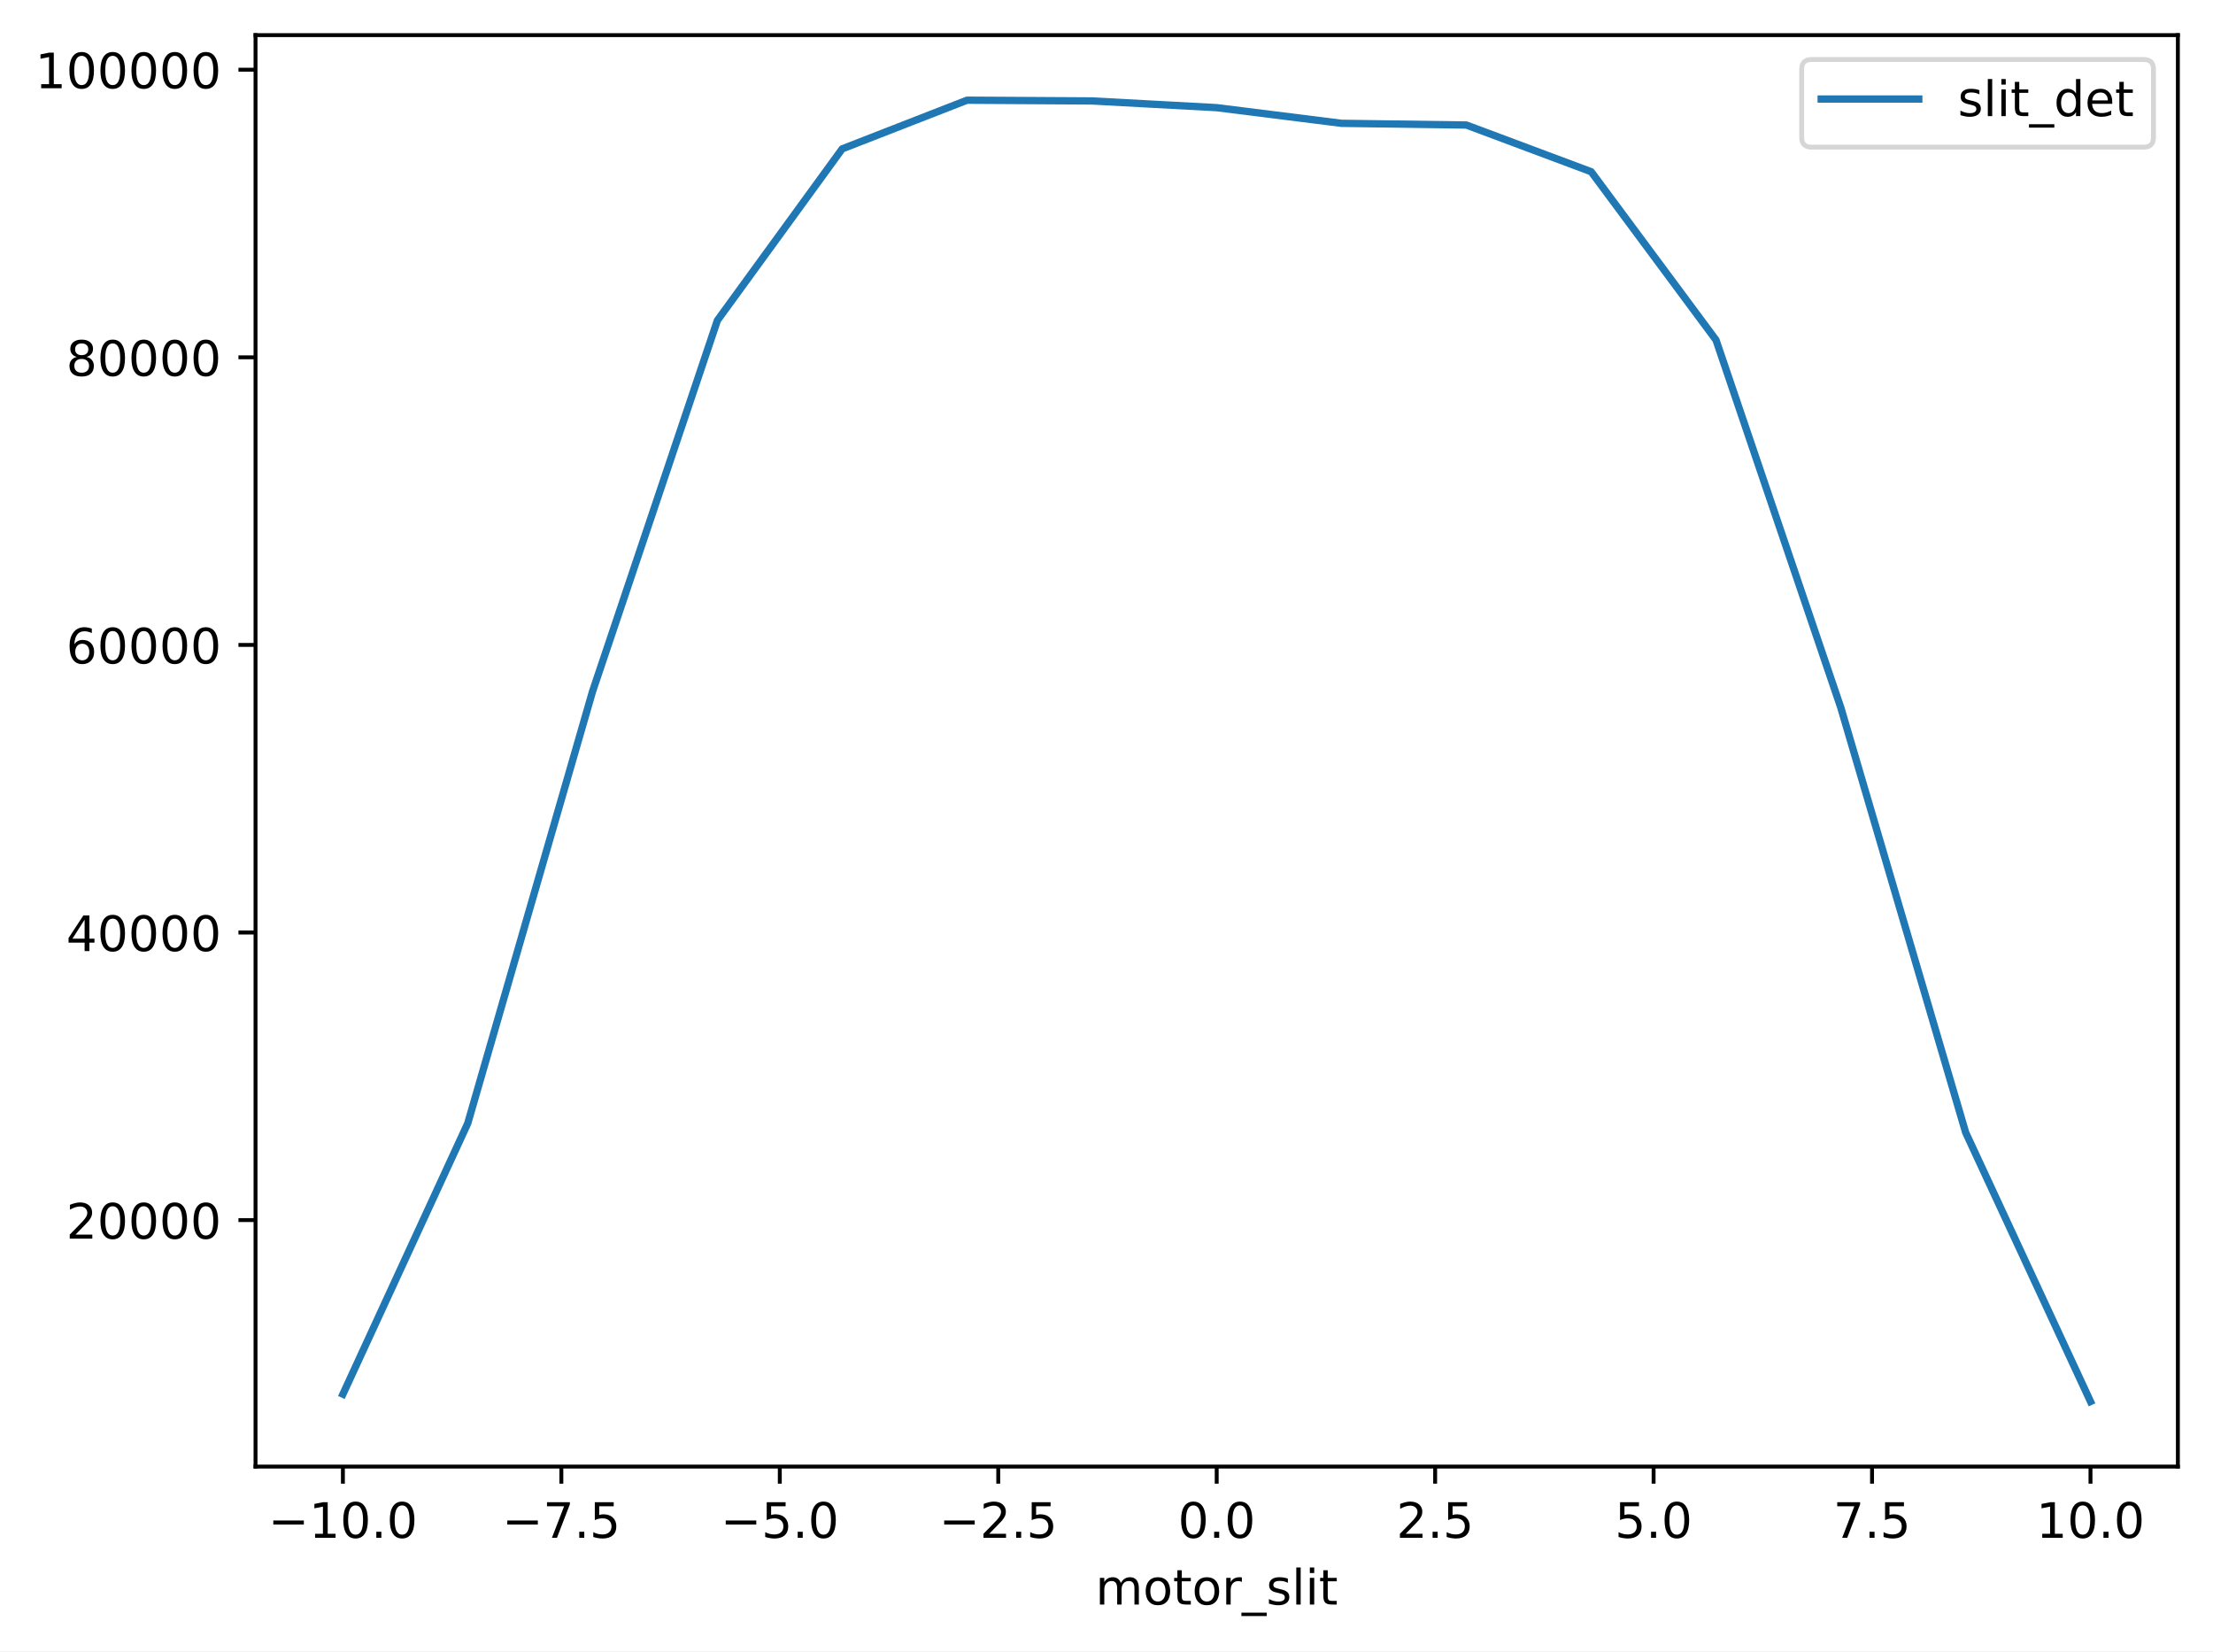
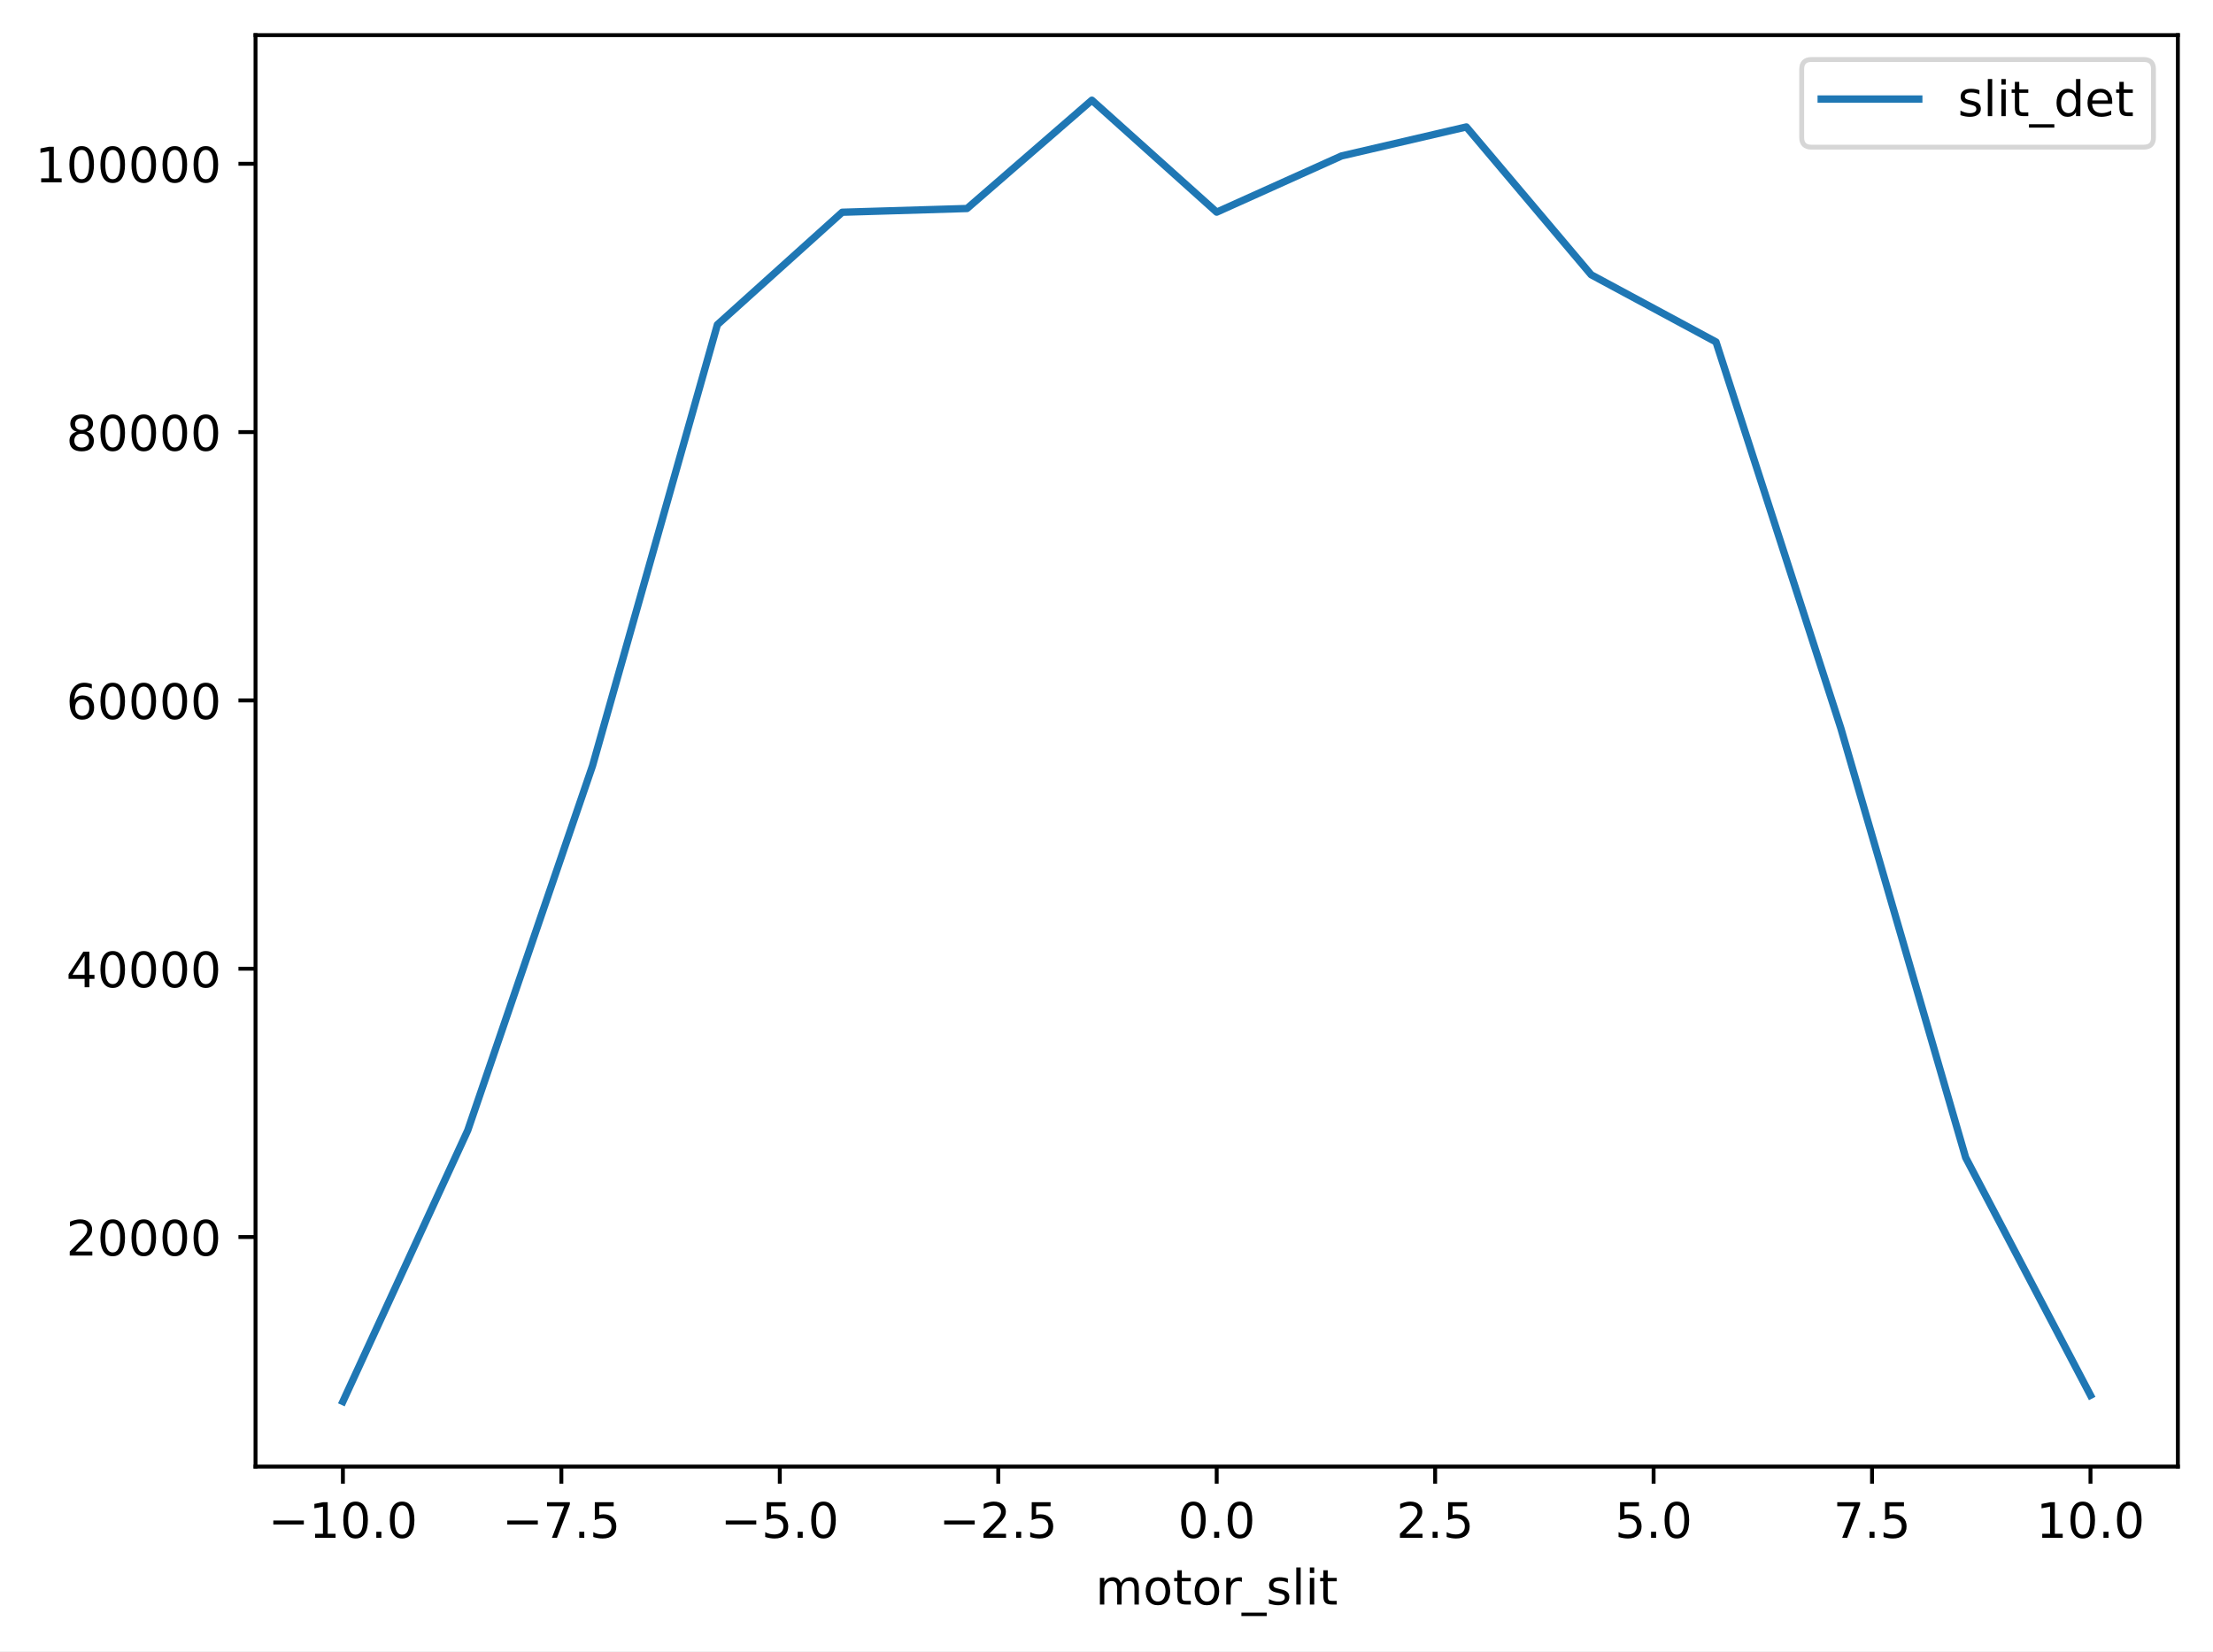
<svg xmlns="http://www.w3.org/2000/svg" xmlns:xlink="http://www.w3.org/1999/xlink" height="338.4pt" version="1.1" viewBox="0 0 453.6 338.4" width="453.6pt">
  <defs>
    <style type="text/css">
*{stroke-linecap:butt;stroke-linejoin:round;}
  </style>
  </defs>
  <g id="figure_1">
    <g id="patch_1">
      <path d="M 0 338.4  L 453.6 338.4  L 453.6 0  L 0 0  z " style="fill:#ffffff;" />
    </g>
    <g id="axes_1">
      <g id="patch_2">
        <path d="M 52.375 300.566  L 446.4 300.566  L 446.4 7.2  L 52.375 7.2  z " style="fill:#ffffff;" />
      </g>
      <g id="matplotlib.axis_1">
        <g id="xtick_1">
          <g id="line2d_1">
            <defs>
-               <path d="M 0 0  L 0 3.5  " id="me936c9227a" style="stroke:#000000;stroke-width:0.8;" />
-             </defs>
-             <g>
-               <use style="stroke:#000000;stroke-width:0.8;" x="70.285" xlink:href="#me936c9227a" y="300.566" />
+               <path d="M 0 0  L 0 3.5  " id="mccc3f70f20" style="stroke:#000000;stroke-width:0.8;" />
+             </defs>
+             <g>
+               <use style="stroke:#000000;stroke-width:0.8;" x="70.285" xlink:href="#mccc3f70f20" y="300.566" />
            </g>
          </g>
          <g id="text_1">
            <defs>
              <path d="M 10.594 35.5  L 73.188 35.5  L 73.188 27.203  L 10.594 27.203  z " id="DejaVuSans-8722" />
              <path d="M 12.406 8.297  L 28.516 8.297  L 28.516 63.922  L 10.984 60.406  L 10.984 69.391  L 28.422 72.906  L 38.281 72.906  L 38.281 8.297  L 54.391 8.297  L 54.391 0  L 12.406 0  z " id="DejaVuSans-49" />
              <path d="M 31.781 66.406  Q 24.172 66.406 20.328 58.906  Q 16.5 51.422 16.5 36.375  Q 16.5 21.391 20.328 13.891  Q 24.172 6.391 31.781 6.391  Q 39.453 6.391 43.281 13.891  Q 47.125 21.391 47.125 36.375  Q 47.125 51.422 43.281 58.906  Q 39.453 66.406 31.781 66.406  z M 31.781 74.219  Q 44.047 74.219 50.516 64.516  Q 56.984 54.828 56.984 36.375  Q 56.984 17.969 50.516 8.266  Q 44.047 -1.422 31.781 -1.422  Q 19.531 -1.422 13.062 8.266  Q 6.594 17.969 6.594 36.375  Q 6.594 54.828 13.062 64.516  Q 19.531 74.219 31.781 74.219  z " id="DejaVuSans-48" />
              <path d="M 10.688 12.406  L 21 12.406  L 21 0  L 10.688 0  z " id="DejaVuSans-46" />
            </defs>
            <g transform="translate(54.96257 315.1641)scale(0.1 -0.1)">
              <use xlink:href="#DejaVuSans-8722" />
              <use x="83.789" xlink:href="#DejaVuSans-49" />
              <use x="147.412" xlink:href="#DejaVuSans-48" />
              <use x="211.035" xlink:href="#DejaVuSans-46" />
              <use x="242.822" xlink:href="#DejaVuSans-48" />
            </g>
          </g>
        </g>
        <g id="xtick_2">
          <g id="line2d_2">
            <g>
-               <use style="stroke:#000000;stroke-width:0.8;" x="115.061" xlink:href="#me936c9227a" y="300.566" />
+               <use style="stroke:#000000;stroke-width:0.8;" x="115.061" xlink:href="#mccc3f70f20" y="300.566" />
            </g>
          </g>
          <g id="text_2">
            <defs>
              <path d="M 8.203 72.906  L 55.078 72.906  L 55.078 68.703  L 28.609 0  L 18.312 0  L 43.219 64.594  L 8.203 64.594  z " id="DejaVuSans-55" />
              <path d="M 10.797 72.906  L 49.516 72.906  L 49.516 64.594  L 19.828 64.594  L 19.828 46.734  Q 21.969 47.469 24.109 47.828  Q 26.266 48.188 28.422 48.188  Q 40.625 48.188 47.75 41.5  Q 54.891 34.812 54.891 23.391  Q 54.891 11.625 47.562 5.094  Q 40.234 -1.422 26.906 -1.422  Q 22.312 -1.422 17.547 -0.641  Q 12.797 0.141 7.719 1.703  L 7.719 11.625  Q 12.109 9.234 16.797 8.062  Q 21.484 6.891 26.703 6.891  Q 35.156 6.891 40.078 11.328  Q 45.016 15.766 45.016 23.391  Q 45.016 31 40.078 35.438  Q 35.156 39.891 26.703 39.891  Q 22.75 39.891 18.812 39.016  Q 14.891 38.141 10.797 36.281  z " id="DejaVuSans-53" />
            </defs>
            <g transform="translate(102.9194 315.1641)scale(0.1 -0.1)">
              <use xlink:href="#DejaVuSans-8722" />
              <use x="83.789" xlink:href="#DejaVuSans-55" />
              <use x="147.412" xlink:href="#DejaVuSans-46" />
              <use x="179.199" xlink:href="#DejaVuSans-53" />
            </g>
          </g>
        </g>
        <g id="xtick_3">
          <g id="line2d_3">
            <g>
-               <use style="stroke:#000000;stroke-width:0.8;" x="159.836" xlink:href="#me936c9227a" y="300.566" />
+               <use style="stroke:#000000;stroke-width:0.8;" x="159.836" xlink:href="#mccc3f70f20" y="300.566" />
            </g>
          </g>
          <g id="text_3">
            <g transform="translate(147.695 315.1641)scale(0.1 -0.1)">
              <use xlink:href="#DejaVuSans-8722" />
              <use x="83.789" xlink:href="#DejaVuSans-53" />
              <use x="147.412" xlink:href="#DejaVuSans-46" />
              <use x="179.199" xlink:href="#DejaVuSans-48" />
            </g>
          </g>
        </g>
        <g id="xtick_4">
          <g id="line2d_4">
            <g>
-               <use style="stroke:#000000;stroke-width:0.8;" x="204.612" xlink:href="#me936c9227a" y="300.566" />
+               <use style="stroke:#000000;stroke-width:0.8;" x="204.612" xlink:href="#mccc3f70f20" y="300.566" />
            </g>
          </g>
          <g id="text_4">
            <defs>
              <path d="M 19.188 8.297  L 53.609 8.297  L 53.609 0  L 7.328 0  L 7.328 8.297  Q 12.938 14.109 22.625 23.891  Q 32.328 33.688 34.812 36.531  Q 39.547 41.844 41.422 45.531  Q 43.312 49.219 43.312 52.781  Q 43.312 58.594 39.234 62.25  Q 35.156 65.922 28.609 65.922  Q 23.969 65.922 18.812 64.312  Q 13.672 62.703 7.812 59.422  L 7.812 69.391  Q 13.766 71.781 18.938 73  Q 24.125 74.219 28.422 74.219  Q 39.75 74.219 46.484 68.547  Q 53.219 62.891 53.219 53.422  Q 53.219 48.922 51.531 44.891  Q 49.859 40.875 45.406 35.406  Q 44.188 33.984 37.641 27.219  Q 31.109 20.453 19.188 8.297  z " id="DejaVuSans-50" />
            </defs>
            <g transform="translate(192.4705 315.1641)scale(0.1 -0.1)">
              <use xlink:href="#DejaVuSans-8722" />
              <use x="83.789" xlink:href="#DejaVuSans-50" />
              <use x="147.412" xlink:href="#DejaVuSans-46" />
              <use x="179.199" xlink:href="#DejaVuSans-53" />
            </g>
          </g>
        </g>
        <g id="xtick_5">
          <g id="line2d_5">
            <g>
-               <use style="stroke:#000000;stroke-width:0.8;" x="249.387" xlink:href="#me936c9227a" y="300.566" />
+               <use style="stroke:#000000;stroke-width:0.8;" x="249.387" xlink:href="#mccc3f70f20" y="300.566" />
            </g>
          </g>
          <g id="text_5">
            <g transform="translate(241.4359 315.1641)scale(0.1 -0.1)">
              <use xlink:href="#DejaVuSans-48" />
              <use x="63.623" xlink:href="#DejaVuSans-46" />
              <use x="95.41" xlink:href="#DejaVuSans-48" />
            </g>
          </g>
        </g>
        <g id="xtick_6">
          <g id="line2d_6">
            <g>
-               <use style="stroke:#000000;stroke-width:0.8;" x="294.163" xlink:href="#me936c9227a" y="300.566" />
+               <use style="stroke:#000000;stroke-width:0.8;" x="294.163" xlink:href="#mccc3f70f20" y="300.566" />
            </g>
          </g>
          <g id="text_6">
            <g transform="translate(286.2115 315.1641)scale(0.1 -0.1)">
              <use xlink:href="#DejaVuSans-50" />
              <use x="63.623" xlink:href="#DejaVuSans-46" />
              <use x="95.41" xlink:href="#DejaVuSans-53" />
            </g>
          </g>
        </g>
        <g id="xtick_7">
          <g id="line2d_7">
            <g>
-               <use style="stroke:#000000;stroke-width:0.8;" x="338.939" xlink:href="#me936c9227a" y="300.566" />
+               <use style="stroke:#000000;stroke-width:0.8;" x="338.939" xlink:href="#mccc3f70f20" y="300.566" />
            </g>
          </g>
          <g id="text_7">
            <g transform="translate(330.9871 315.1641)scale(0.1 -0.1)">
              <use xlink:href="#DejaVuSans-53" />
              <use x="63.623" xlink:href="#DejaVuSans-46" />
              <use x="95.41" xlink:href="#DejaVuSans-48" />
            </g>
          </g>
        </g>
        <g id="xtick_8">
          <g id="line2d_8">
            <g>
-               <use style="stroke:#000000;stroke-width:0.8;" x="383.714" xlink:href="#me936c9227a" y="300.566" />
+               <use style="stroke:#000000;stroke-width:0.8;" x="383.714" xlink:href="#mccc3f70f20" y="300.566" />
            </g>
          </g>
          <g id="text_8">
            <g transform="translate(375.7626 315.1641)scale(0.1 -0.1)">
              <use xlink:href="#DejaVuSans-55" />
              <use x="63.623" xlink:href="#DejaVuSans-46" />
              <use x="95.41" xlink:href="#DejaVuSans-53" />
            </g>
          </g>
        </g>
        <g id="xtick_9">
          <g id="line2d_9">
            <g>
-               <use style="stroke:#000000;stroke-width:0.8;" x="428.49" xlink:href="#me936c9227a" y="300.566" />
+               <use style="stroke:#000000;stroke-width:0.8;" x="428.49" xlink:href="#mccc3f70f20" y="300.566" />
            </g>
          </g>
          <g id="text_9">
            <g transform="translate(417.357 315.1641)scale(0.1 -0.1)">
              <use xlink:href="#DejaVuSans-49" />
              <use x="63.623" xlink:href="#DejaVuSans-48" />
              <use x="127.246" xlink:href="#DejaVuSans-46" />
              <use x="159.033" xlink:href="#DejaVuSans-48" />
            </g>
          </g>
        </g>
        <g id="text_10">
          <defs>
            <path d="M 52 44.188  Q 55.375 50.25 60.062 53.125  Q 64.75 56 71.094 56  Q 79.641 56 84.281 50.016  Q 88.922 44.047 88.922 33.016  L 88.922 0  L 79.891 0  L 79.891 32.719  Q 79.891 40.578 77.094 44.375  Q 74.312 48.188 68.609 48.188  Q 61.625 48.188 57.562 43.547  Q 53.516 38.922 53.516 30.906  L 53.516 0  L 44.484 0  L 44.484 32.719  Q 44.484 40.625 41.703 44.406  Q 38.922 48.188 33.109 48.188  Q 26.219 48.188 22.156 43.531  Q 18.109 38.875 18.109 30.906  L 18.109 0  L 9.078 0  L 9.078 54.688  L 18.109 54.688  L 18.109 46.188  Q 21.188 51.219 25.484 53.609  Q 29.781 56 35.688 56  Q 41.656 56 45.828 52.969  Q 50 49.953 52 44.188  z " id="DejaVuSans-109" />
            <path d="M 30.609 48.391  Q 23.391 48.391 19.188 42.75  Q 14.984 37.109 14.984 27.297  Q 14.984 17.484 19.156 11.844  Q 23.344 6.203 30.609 6.203  Q 37.797 6.203 41.984 11.859  Q 46.188 17.531 46.188 27.297  Q 46.188 37.016 41.984 42.703  Q 37.797 48.391 30.609 48.391  z M 30.609 56  Q 42.328 56 49.016 48.375  Q 55.719 40.766 55.719 27.297  Q 55.719 13.875 49.016 6.219  Q 42.328 -1.422 30.609 -1.422  Q 18.844 -1.422 12.172 6.219  Q 5.516 13.875 5.516 27.297  Q 5.516 40.766 12.172 48.375  Q 18.844 56 30.609 56  z " id="DejaVuSans-111" />
            <path d="M 18.312 70.219  L 18.312 54.688  L 36.812 54.688  L 36.812 47.703  L 18.312 47.703  L 18.312 18.016  Q 18.312 11.328 20.141 9.422  Q 21.969 7.516 27.594 7.516  L 36.812 7.516  L 36.812 0  L 27.594 0  Q 17.188 0 13.234 3.875  Q 9.281 7.766 9.281 18.016  L 9.281 47.703  L 2.688 47.703  L 2.688 54.688  L 9.281 54.688  L 9.281 70.219  z " id="DejaVuSans-116" />
            <path d="M 41.109 46.297  Q 39.594 47.172 37.812 47.578  Q 36.031 48 33.891 48  Q 26.266 48 22.188 43.047  Q 18.109 38.094 18.109 28.812  L 18.109 0  L 9.078 0  L 9.078 54.688  L 18.109 54.688  L 18.109 46.188  Q 20.953 51.172 25.484 53.578  Q 30.031 56 36.531 56  Q 37.453 56 38.578 55.875  Q 39.703 55.766 41.062 55.516  z " id="DejaVuSans-114" />
            <path d="M 50.984 -16.609  L 50.984 -23.578  L -0.984 -23.578  L -0.984 -16.609  z " id="DejaVuSans-95" />
            <path d="M 44.281 53.078  L 44.281 44.578  Q 40.484 46.531 36.375 47.5  Q 32.281 48.484 27.875 48.484  Q 21.188 48.484 17.844 46.438  Q 14.5 44.391 14.5 40.281  Q 14.5 37.156 16.891 35.375  Q 19.281 33.594 26.516 31.984  L 29.594 31.297  Q 39.156 29.25 43.188 25.516  Q 47.219 21.781 47.219 15.094  Q 47.219 7.469 41.188 3.016  Q 35.156 -1.422 24.609 -1.422  Q 20.219 -1.422 15.453 -0.562  Q 10.688 0.297 5.422 2  L 5.422 11.281  Q 10.406 8.688 15.234 7.391  Q 20.062 6.109 24.812 6.109  Q 31.156 6.109 34.562 8.281  Q 37.984 10.453 37.984 14.406  Q 37.984 18.062 35.516 20.016  Q 33.062 21.969 24.703 23.781  L 21.578 24.516  Q 13.234 26.266 9.516 29.906  Q 5.812 33.547 5.812 39.891  Q 5.812 47.609 11.281 51.797  Q 16.75 56 26.812 56  Q 31.781 56 36.172 55.266  Q 40.578 54.547 44.281 53.078  z " id="DejaVuSans-115" />
            <path d="M 9.422 75.984  L 18.406 75.984  L 18.406 0  L 9.422 0  z " id="DejaVuSans-108" />
            <path d="M 9.422 54.688  L 18.406 54.688  L 18.406 0  L 9.422 0  z M 9.422 75.984  L 18.406 75.984  L 18.406 64.594  L 9.422 64.594  z " id="DejaVuSans-105" />
          </defs>
          <g transform="translate(224.5398 328.8422)scale(0.1 -0.1)">
            <use xlink:href="#DejaVuSans-109" />
            <use x="97.412" xlink:href="#DejaVuSans-111" />
            <use x="158.594" xlink:href="#DejaVuSans-116" />
            <use x="197.803" xlink:href="#DejaVuSans-111" />
            <use x="258.984" xlink:href="#DejaVuSans-114" />
            <use x="300.098" xlink:href="#DejaVuSans-95" />
            <use x="350.098" xlink:href="#DejaVuSans-115" />
            <use x="402.197" xlink:href="#DejaVuSans-108" />
            <use x="429.98" xlink:href="#DejaVuSans-105" />
            <use x="457.764" xlink:href="#DejaVuSans-116" />
          </g>
        </g>
      </g>
      <g id="matplotlib.axis_2">
        <g id="ytick_1">
          <g id="line2d_10">
            <defs>
-               <path d="M 0 0  L -3.5 0  " id="m374f431765" style="stroke:#000000;stroke-width:0.8;" />
-             </defs>
-             <g>
-               <use style="stroke:#000000;stroke-width:0.8;" x="52.375" xlink:href="#m374f431765" y="250.053" />
+               <path d="M 0 0  L -3.5 0  " id="m1b6a6036f6" style="stroke:#000000;stroke-width:0.8;" />
+             </defs>
+             <g>
+               <use style="stroke:#000000;stroke-width:0.8;" x="52.375" xlink:href="#m1b6a6036f6" y="253.521" />
            </g>
          </g>
          <g id="text_11">
-             <g transform="translate(13.5625 253.8522)scale(0.1 -0.1)">
+             <g transform="translate(13.5625 257.3198)scale(0.1 -0.1)">
              <use xlink:href="#DejaVuSans-50" />
              <use x="63.623" xlink:href="#DejaVuSans-48" />
              <use x="127.246" xlink:href="#DejaVuSans-48" />
              <use x="190.869" xlink:href="#DejaVuSans-48" />
              <use x="254.492" xlink:href="#DejaVuSans-48" />
            </g>
          </g>
        </g>
        <g id="ytick_2">
          <g id="line2d_11">
            <g>
-               <use style="stroke:#000000;stroke-width:0.8;" x="52.375" xlink:href="#m374f431765" y="191.111" />
+               <use style="stroke:#000000;stroke-width:0.8;" x="52.375" xlink:href="#m1b6a6036f6" y="198.533" />
            </g>
          </g>
          <g id="text_12">
            <defs>
              <path d="M 37.797 64.312  L 12.891 25.391  L 37.797 25.391  z M 35.203 72.906  L 47.609 72.906  L 47.609 25.391  L 58.016 25.391  L 58.016 17.188  L 47.609 17.188  L 47.609 0  L 37.797 0  L 37.797 17.188  L 4.891 17.188  L 4.891 26.703  z " id="DejaVuSans-52" />
            </defs>
-             <g transform="translate(13.5625 194.91)scale(0.1 -0.1)">
+             <g transform="translate(13.5625 202.3321)scale(0.1 -0.1)">
              <use xlink:href="#DejaVuSans-52" />
              <use x="63.623" xlink:href="#DejaVuSans-48" />
              <use x="127.246" xlink:href="#DejaVuSans-48" />
              <use x="190.869" xlink:href="#DejaVuSans-48" />
              <use x="254.492" xlink:href="#DejaVuSans-48" />
            </g>
          </g>
        </g>
        <g id="ytick_3">
          <g id="line2d_12">
            <g>
-               <use style="stroke:#000000;stroke-width:0.8;" x="52.375" xlink:href="#m374f431765" y="132.168" />
+               <use style="stroke:#000000;stroke-width:0.8;" x="52.375" xlink:href="#m1b6a6036f6" y="143.545" />
            </g>
          </g>
          <g id="text_13">
            <defs>
              <path d="M 33.016 40.375  Q 26.375 40.375 22.484 35.828  Q 18.609 31.297 18.609 23.391  Q 18.609 15.531 22.484 10.953  Q 26.375 6.391 33.016 6.391  Q 39.656 6.391 43.531 10.953  Q 47.406 15.531 47.406 23.391  Q 47.406 31.297 43.531 35.828  Q 39.656 40.375 33.016 40.375  z M 52.594 71.297  L 52.594 62.312  Q 48.875 64.062 45.094 64.984  Q 41.312 65.922 37.594 65.922  Q 27.828 65.922 22.672 59.328  Q 17.531 52.734 16.797 39.406  Q 19.672 43.656 24.016 45.922  Q 28.375 48.188 33.594 48.188  Q 44.578 48.188 50.953 41.516  Q 57.328 34.859 57.328 23.391  Q 57.328 12.156 50.688 5.359  Q 44.047 -1.422 33.016 -1.422  Q 20.359 -1.422 13.672 8.266  Q 6.984 17.969 6.984 36.375  Q 6.984 53.656 15.188 63.938  Q 23.391 74.219 37.203 74.219  Q 40.922 74.219 44.703 73.484  Q 48.484 72.75 52.594 71.297  z " id="DejaVuSans-54" />
            </defs>
-             <g transform="translate(13.5625 135.9677)scale(0.1 -0.1)">
+             <g transform="translate(13.5625 147.3443)scale(0.1 -0.1)">
              <use xlink:href="#DejaVuSans-54" />
              <use x="63.623" xlink:href="#DejaVuSans-48" />
              <use x="127.246" xlink:href="#DejaVuSans-48" />
              <use x="190.869" xlink:href="#DejaVuSans-48" />
              <use x="254.492" xlink:href="#DejaVuSans-48" />
            </g>
          </g>
        </g>
        <g id="ytick_4">
          <g id="line2d_13">
            <g>
-               <use style="stroke:#000000;stroke-width:0.8;" x="52.375" xlink:href="#m374f431765" y="73.226" />
+               <use style="stroke:#000000;stroke-width:0.8;" x="52.375" xlink:href="#m1b6a6036f6" y="88.557" />
            </g>
          </g>
          <g id="text_14">
            <defs>
              <path d="M 31.781 34.625  Q 24.75 34.625 20.719 30.859  Q 16.703 27.094 16.703 20.516  Q 16.703 13.922 20.719 10.156  Q 24.75 6.391 31.781 6.391  Q 38.812 6.391 42.859 10.172  Q 46.922 13.969 46.922 20.516  Q 46.922 27.094 42.891 30.859  Q 38.875 34.625 31.781 34.625  z M 21.922 38.812  Q 15.578 40.375 12.031 44.719  Q 8.5 49.078 8.5 55.328  Q 8.5 64.062 14.719 69.141  Q 20.953 74.219 31.781 74.219  Q 42.672 74.219 48.875 69.141  Q 55.078 64.062 55.078 55.328  Q 55.078 49.078 51.531 44.719  Q 48 40.375 41.703 38.812  Q 48.828 37.156 52.797 32.312  Q 56.781 27.484 56.781 20.516  Q 56.781 9.906 50.312 4.234  Q 43.844 -1.422 31.781 -1.422  Q 19.734 -1.422 13.25 4.234  Q 6.781 9.906 6.781 20.516  Q 6.781 27.484 10.781 32.312  Q 14.797 37.156 21.922 38.812  z M 18.312 54.391  Q 18.312 48.734 21.844 45.562  Q 25.391 42.391 31.781 42.391  Q 38.141 42.391 41.719 45.562  Q 45.312 48.734 45.312 54.391  Q 45.312 60.062 41.719 63.234  Q 38.141 66.406 31.781 66.406  Q 25.391 66.406 21.844 63.234  Q 18.312 60.062 18.312 54.391  z " id="DejaVuSans-56" />
            </defs>
-             <g transform="translate(13.5625 77.02545)scale(0.1 -0.1)">
+             <g transform="translate(13.5625 92.3566)scale(0.1 -0.1)">
              <use xlink:href="#DejaVuSans-56" />
              <use x="63.623" xlink:href="#DejaVuSans-48" />
              <use x="127.246" xlink:href="#DejaVuSans-48" />
              <use x="190.869" xlink:href="#DejaVuSans-48" />
              <use x="254.492" xlink:href="#DejaVuSans-48" />
            </g>
          </g>
        </g>
        <g id="ytick_5">
          <g id="line2d_14">
            <g>
-               <use style="stroke:#000000;stroke-width:0.8;" x="52.375" xlink:href="#m374f431765" y="14.284" />
+               <use style="stroke:#000000;stroke-width:0.8;" x="52.375" xlink:href="#m1b6a6036f6" y="33.57" />
            </g>
          </g>
          <g id="text_15">
-             <g transform="translate(7.2 18.08319)scale(0.1 -0.1)">
+             <g transform="translate(7.2 37.36886)scale(0.1 -0.1)">
              <use xlink:href="#DejaVuSans-49" />
              <use x="63.623" xlink:href="#DejaVuSans-48" />
              <use x="127.246" xlink:href="#DejaVuSans-48" />
              <use x="190.869" xlink:href="#DejaVuSans-48" />
              <use x="254.492" xlink:href="#DejaVuSans-48" />
              <use x="318.115" xlink:href="#DejaVuSans-48" />
            </g>
          </g>
        </g>
      </g>
      <g id="line2d_15">
-         <path clip-path="url(#p99f0273b84)" d="M 70.285 285.731  L 95.871 230.234  L 121.457 141.697  L 147.043 65.667  L 172.629 30.505  L 198.215 20.535  L 223.801 20.685  L 249.387 22.064  L 274.974 25.274  L 300.56 25.624  L 326.146 35.194  L 351.732 69.684  L 377.318 145.039  L 402.904 232.096  L 428.49 287.231  " style="fill:none;stroke:#1f77b4;stroke-linecap:square;stroke-width:1.5;" />
+         <path clip-path="url(#pbfeb7e3370)" d="M 70.285 287.231  L 95.871 231.668  L 121.457 156.918  L 147.043 66.535  L 172.629 43.498  L 198.215 42.731  L 223.801 20.535  L 249.387 43.478  L 274.974 31.959  L 300.56 26.014  L 326.146 56.313  L 351.732 70.082  L 377.318 149.247  L 402.904 237.236  L 428.49 285.95  " style="fill:none;stroke:#1f77b4;stroke-linecap:square;stroke-width:1.5;" />
      </g>
      <g id="patch_3">
        <path d="M 52.375 300.566  L 52.375 7.2  " style="fill:none;stroke:#000000;stroke-linecap:square;stroke-linejoin:miter;stroke-width:0.8;" />
      </g>
      <g id="patch_4">
        <path d="M 446.4 300.566  L 446.4 7.2  " style="fill:none;stroke:#000000;stroke-linecap:square;stroke-linejoin:miter;stroke-width:0.8;" />
      </g>
      <g id="patch_5">
        <path d="M 52.375 300.566  L 446.4 300.566  " style="fill:none;stroke:#000000;stroke-linecap:square;stroke-linejoin:miter;stroke-width:0.8;" />
      </g>
      <g id="patch_6">
        <path d="M 52.375 7.2  L 446.4 7.2  " style="fill:none;stroke:#000000;stroke-linecap:square;stroke-linejoin:miter;stroke-width:0.8;" />
      </g>
      <g id="legend_1">
        <g id="patch_7">
          <path d="M 371.292 30.156  L 439.4 30.156  Q 441.4 30.156 441.4 28.156  L 441.4 14.2  Q 441.4 12.2 439.4 12.2  L 371.292 12.2  Q 369.292 12.2 369.292 14.2  L 369.292 28.156  Q 369.292 30.156 371.292 30.156  z " style="fill:#ffffff;opacity:0.8;stroke:#cccccc;stroke-linejoin:miter;" />
        </g>
        <g id="line2d_16">
          <path d="M 373.292 20.298  L 393.292 20.298  " style="fill:none;stroke:#1f77b4;stroke-linecap:square;stroke-width:1.5;" />
        </g>
        <g id="line2d_17" />
        <g id="text_16">
          <defs>
            <path d="M 45.406 46.391  L 45.406 75.984  L 54.391 75.984  L 54.391 0  L 45.406 0  L 45.406 8.203  Q 42.578 3.328 38.25 0.953  Q 33.938 -1.422 27.875 -1.422  Q 17.969 -1.422 11.734 6.484  Q 5.516 14.406 5.516 27.297  Q 5.516 40.188 11.734 48.094  Q 17.969 56 27.875 56  Q 33.938 56 38.25 53.625  Q 42.578 51.266 45.406 46.391  z M 14.797 27.297  Q 14.797 17.391 18.875 11.75  Q 22.953 6.109 30.078 6.109  Q 37.203 6.109 41.297 11.75  Q 45.406 17.391 45.406 27.297  Q 45.406 37.203 41.297 42.844  Q 37.203 48.484 30.078 48.484  Q 22.953 48.484 18.875 42.844  Q 14.797 37.203 14.797 27.297  z " id="DejaVuSans-100" />
            <path d="M 56.203 29.594  L 56.203 25.203  L 14.891 25.203  Q 15.484 15.922 20.484 11.062  Q 25.484 6.203 34.422 6.203  Q 39.594 6.203 44.453 7.469  Q 49.312 8.734 54.109 11.281  L 54.109 2.781  Q 49.266 0.734 44.188 -0.344  Q 39.109 -1.422 33.891 -1.422  Q 20.797 -1.422 13.156 6.188  Q 5.516 13.812 5.516 26.812  Q 5.516 40.234 12.766 48.109  Q 20.016 56 32.328 56  Q 43.359 56 49.781 48.891  Q 56.203 41.797 56.203 29.594  z M 47.219 32.234  Q 47.125 39.594 43.094 43.984  Q 39.062 48.391 32.422 48.391  Q 24.906 48.391 20.391 44.141  Q 15.875 39.891 15.188 32.172  z " id="DejaVuSans-101" />
          </defs>
          <g transform="translate(401.2922 23.79844)scale(0.1 -0.1)">
            <use xlink:href="#DejaVuSans-115" />
            <use x="52.1" xlink:href="#DejaVuSans-108" />
            <use x="79.883" xlink:href="#DejaVuSans-105" />
            <use x="107.666" xlink:href="#DejaVuSans-116" />
            <use x="146.875" xlink:href="#DejaVuSans-95" />
            <use x="196.875" xlink:href="#DejaVuSans-100" />
            <use x="260.352" xlink:href="#DejaVuSans-101" />
            <use x="321.875" xlink:href="#DejaVuSans-116" />
          </g>
        </g>
      </g>
    </g>
  </g>
  <defs>
-     <clipPath id="p99f0273b84">
+     <clipPath id="pbfeb7e3370">
      <rect height="293.366" width="394.025" x="52.375" y="7.2" />
    </clipPath>
  </defs>
</svg>
